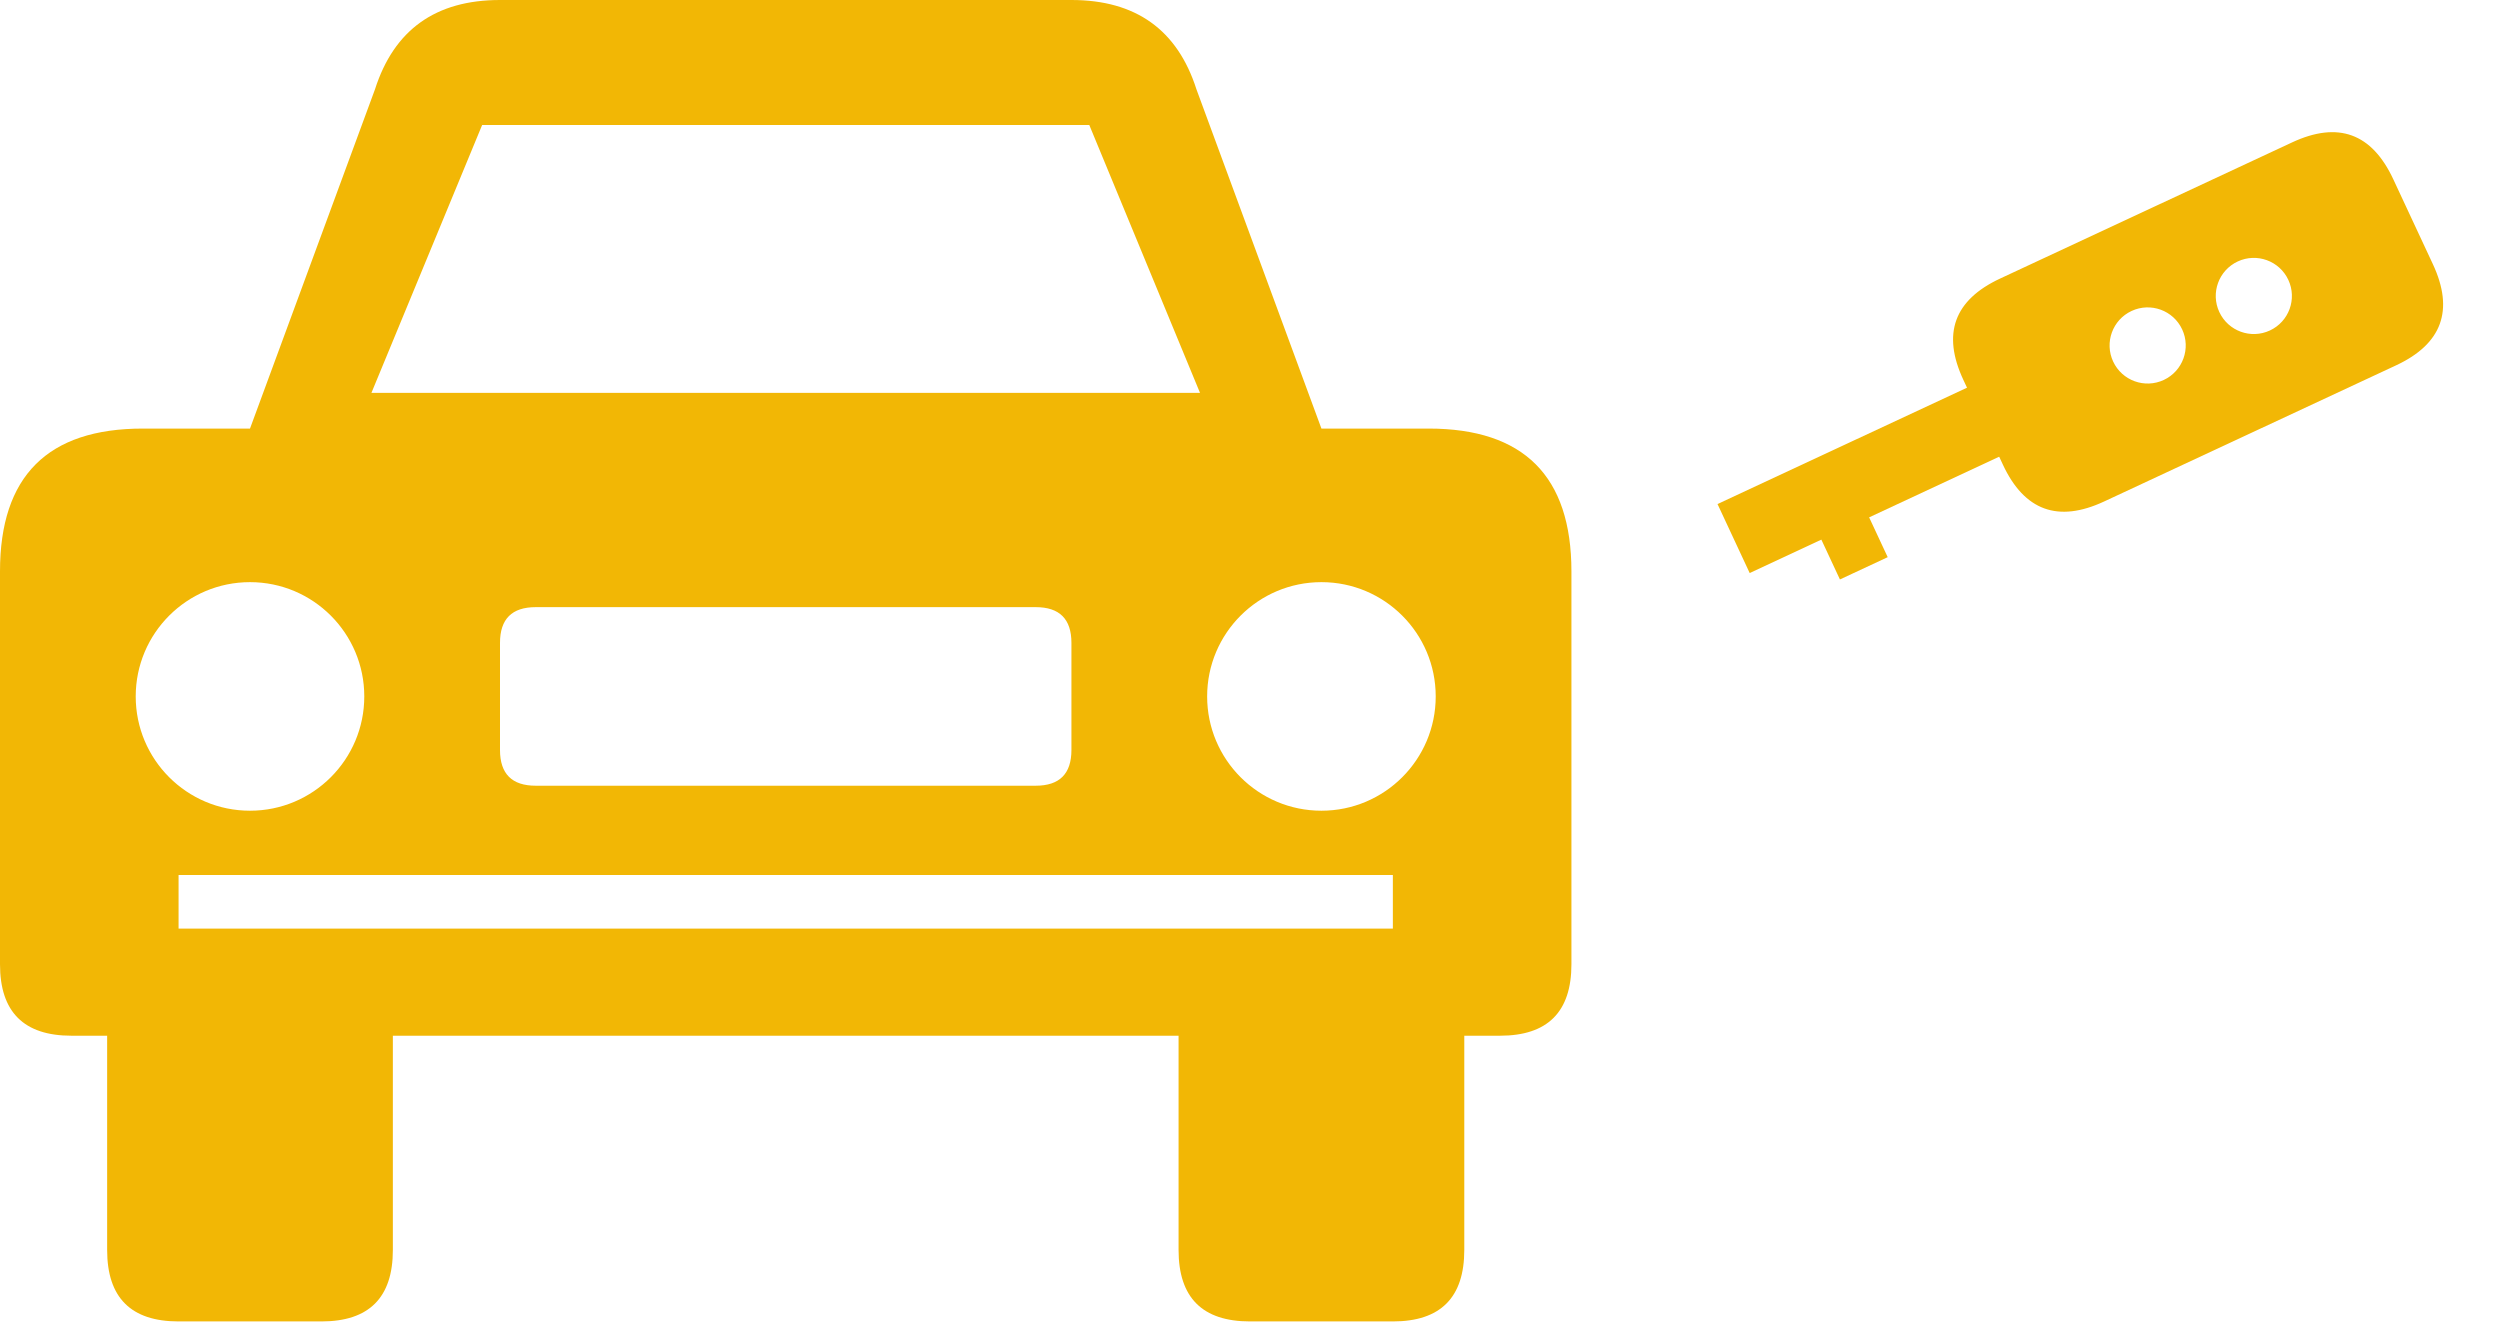
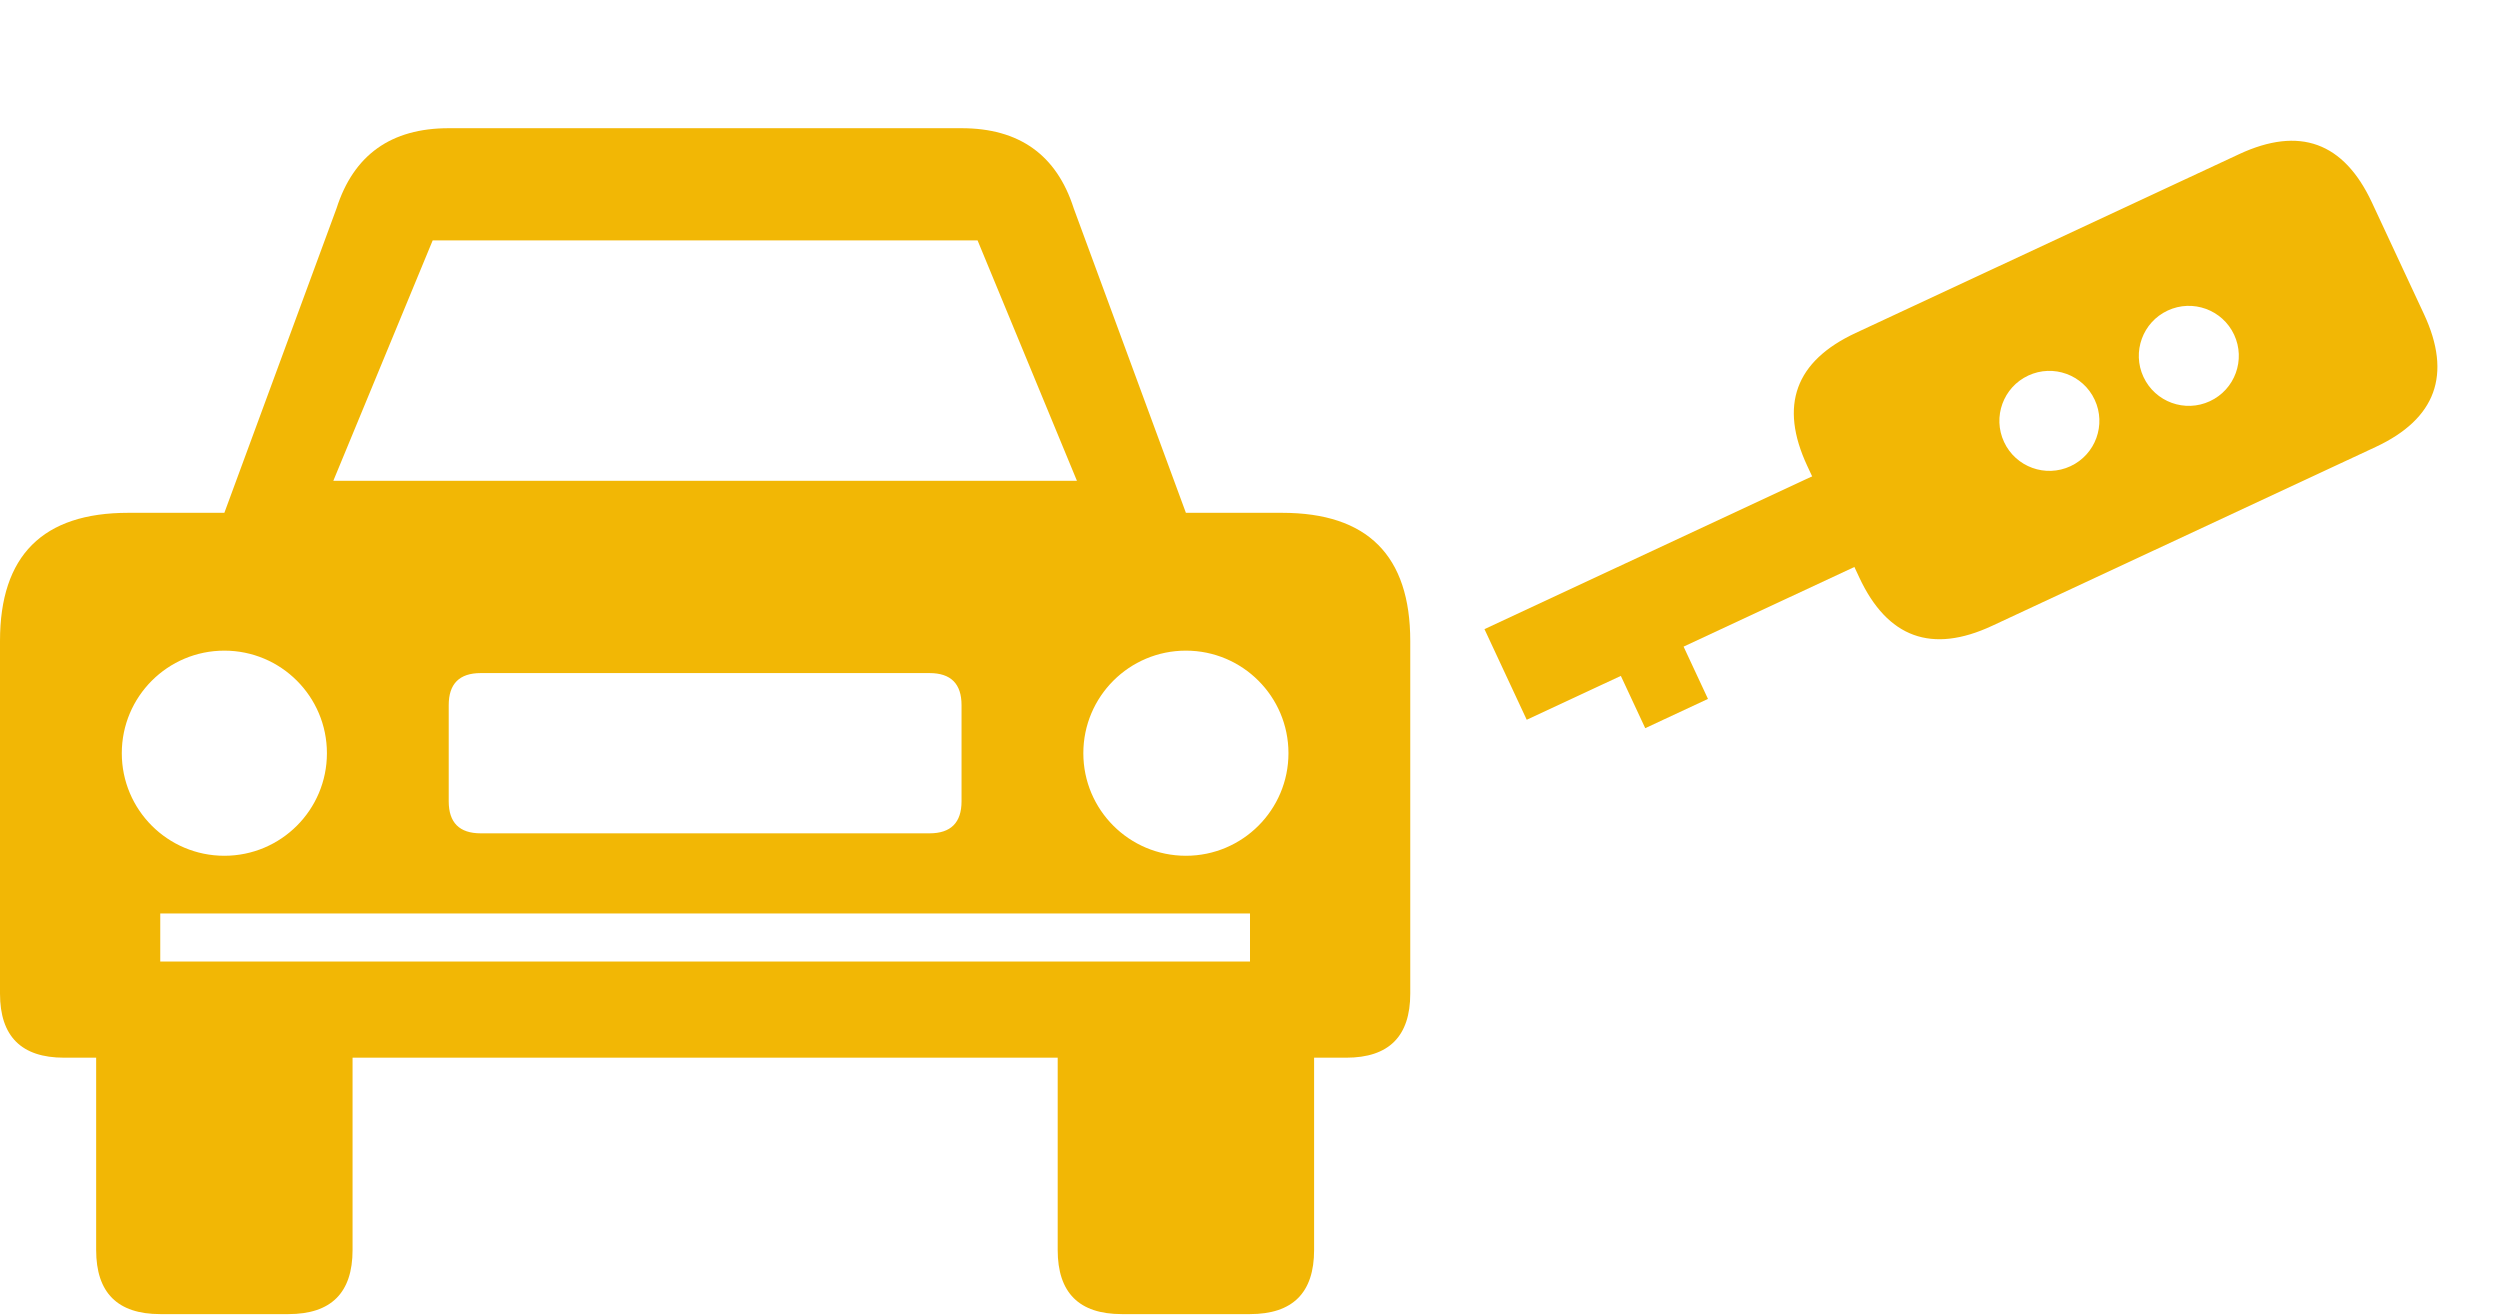
- <svg xmlns="http://www.w3.org/2000/svg" viewBox="4 18 70 37">
+ <svg xmlns="http://www.w3.org/2000/svg" viewBox="4 14 78 41">
  <g fill="#F2B705">
    <path fill-rule="evenodd" d="M4 34Q4 30 8 30H11L14.5 20.5Q15.3 18 18 18H34Q36.7 18 37.5 20.5L41 30H44Q48 30 48 34V45Q48 47 46 47H6Q4 47 4 45ZM17.5 21.5H34.5L37.6 29H14.4ZM7.8 37.5a3.2 3.2 0 1 0 6.4 0a3.2 3.2 0 1 0-6.4 0ZM37.8 37.5a3.2 3.2 0 1 0 6.4 0a3.2 3.2 0 1 0-6.4 0ZM19 35H33Q34 35 34 36V39Q34 40 33 40H19Q18 40 18 39V36Q18 35 19 35ZM9 42.5H43V44H9ZM7 47H15V53Q15 55 13 55H9Q7 55 7 53ZM37 47H45V53Q45 55 43 55H39Q37 55 37 53Z" />
-     <g transform="translate(57 31) rotate(-25) scale(0.82)">
+     <g transform="translate(57.5 32) rotate(-25) scale(1.2)">
      <path fill-rule="evenodd" d="M6 -4.2H17Q19.6 -4.2 19.6 -1.6V1.6Q19.6 4.2 17 4.2H6Q3.4 4.2 3.4 1.6V-1.6Q3.4 -4.2 6 -4.2ZM9.6 -1.3a1.3 1.3 0 1 0 0 2.6a1.3 1.3 0 1 0 0-2.6ZM13.6 -1.3a1.3 1.3 0 1 0 0 2.6a1.3 1.3 0 1 0 0-2.6Z" />
      <path d="M-6 -1.3H3.6V1.3H-1.5V2.8H-3.3V1.3H-6Z" />
    </g>
  </g>
</svg>
